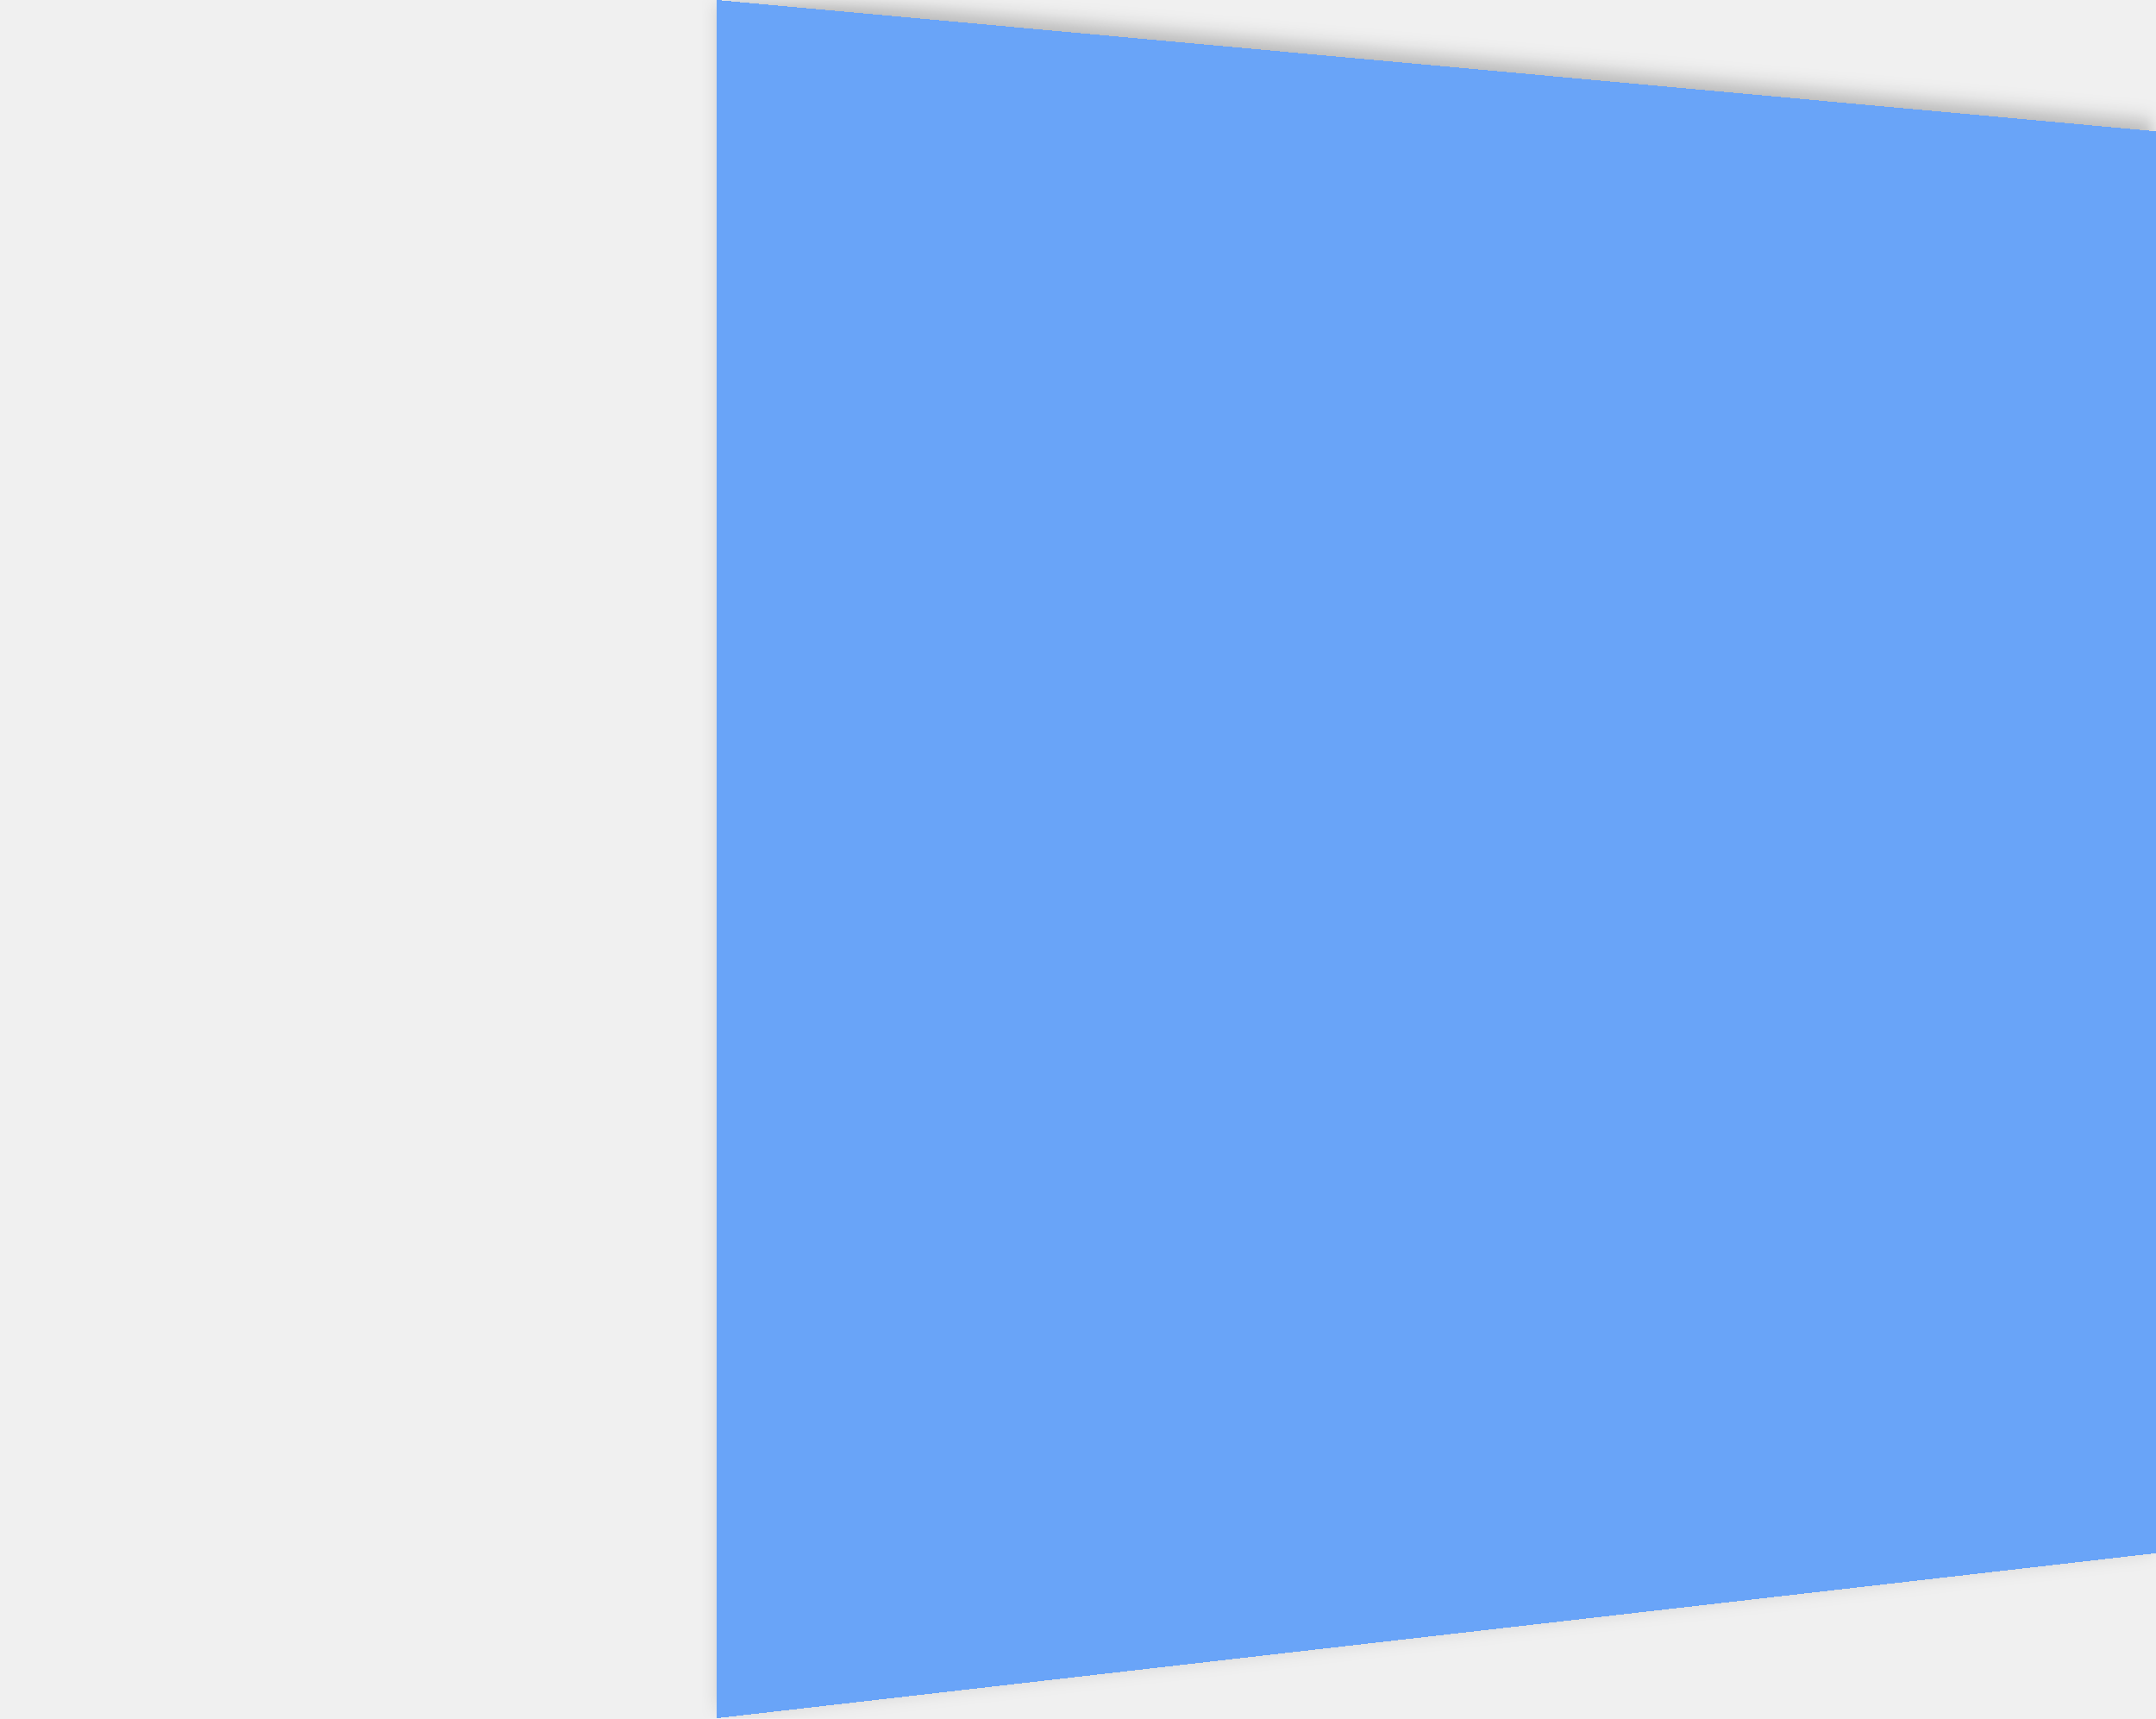
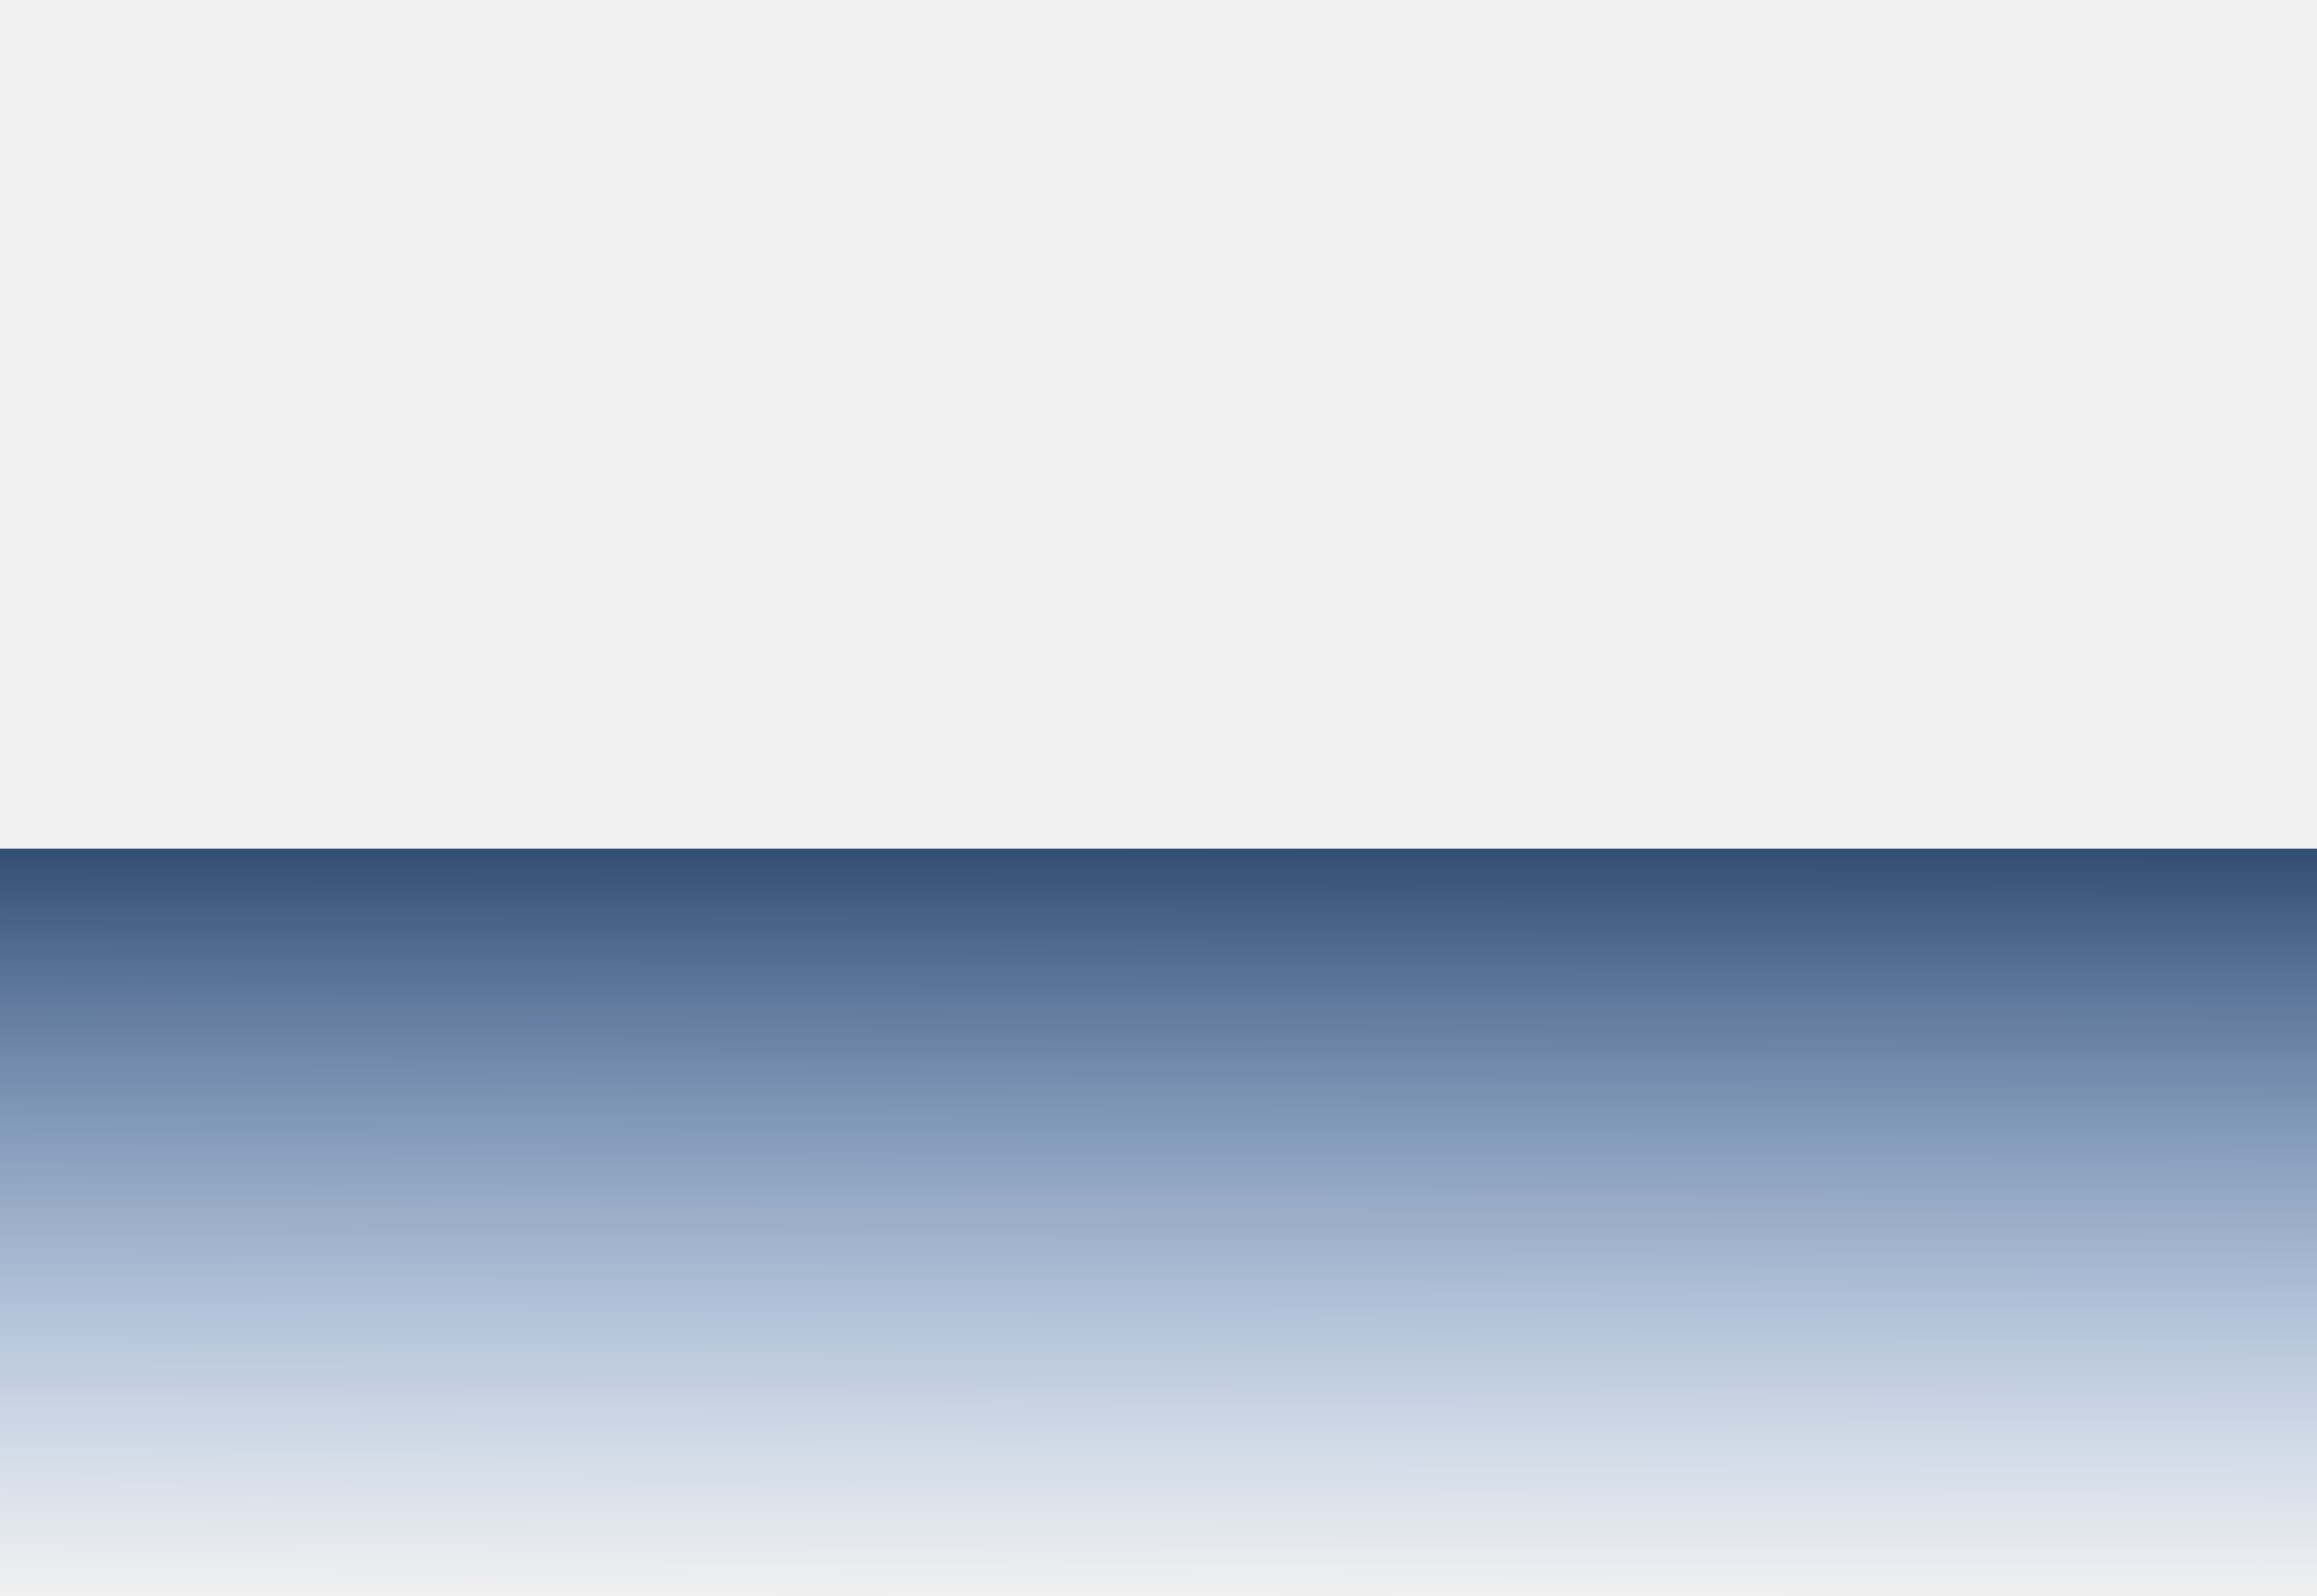
- <svg xmlns="http://www.w3.org/2000/svg" width="1895" height="1510" viewBox="0 0 1895 1510" fill="none">
-   <g clip-path="url(#clip0_2002_3661)">
-     <g filter="url(#filter0_d_2002_3661)">
-       <path d="M630 0L1895 115.366V1364.98L630 1510V0Z" fill="#237CFB" fill-opacity="0.66" shape-rendering="crispEdges" />
-     </g>
-   </g>
+ <svg xmlns="http://www.w3.org/2000/svg" width="1873" height="1290" viewBox="0 0 1873 1290" fill="none">
+   <path d="M0 686H1873V1290H0V686Z" fill="url(#paint0_linear_93_1589)" />
  <defs>
-     <filter id="filter0_d_2002_3661" x="617.3" y="-24.7" width="1300.4" height="1545.4" filterUnits="userSpaceOnUse" color-interpolation-filters="sRGB">
-       <feFlood flood-opacity="0" result="BackgroundImageFix" />
-       <feColorMatrix in="SourceAlpha" type="matrix" values="0 0 0 0 0 0 0 0 0 0 0 0 0 0 0 0 0 0 127 0" result="hardAlpha" />
-       <feOffset dx="5" dy="-7" />
-       <feGaussianBlur stdDeviation="8.85" />
-       <feComposite in2="hardAlpha" operator="out" />
-       <feColorMatrix type="matrix" values="0 0 0 0 0 0 0 0 0 0 0 0 0 0 0 0 0 0 0.25 0" />
-       <feBlend mode="normal" in2="BackgroundImageFix" result="effect1_dropShadow_2002_3661" />
-       <feBlend mode="normal" in="SourceGraphic" in2="effect1_dropShadow_2002_3661" result="shape" />
-     </filter>
-     <clipPath id="clip0_2002_3661">
-       <rect width="1895" height="1510" fill="white" />
-     </clipPath>
+     <linearGradient id="paint0_linear_93_1589" x1="937.054" y1="686" x2="935.946" y2="1290" gradientUnits="userSpaceOnUse">
+       <stop stop-color="#324D72" />
+       <stop offset="1" stop-color="#5E91D8" stop-opacity="0" />
+     </linearGradient>
  </defs>
</svg>
